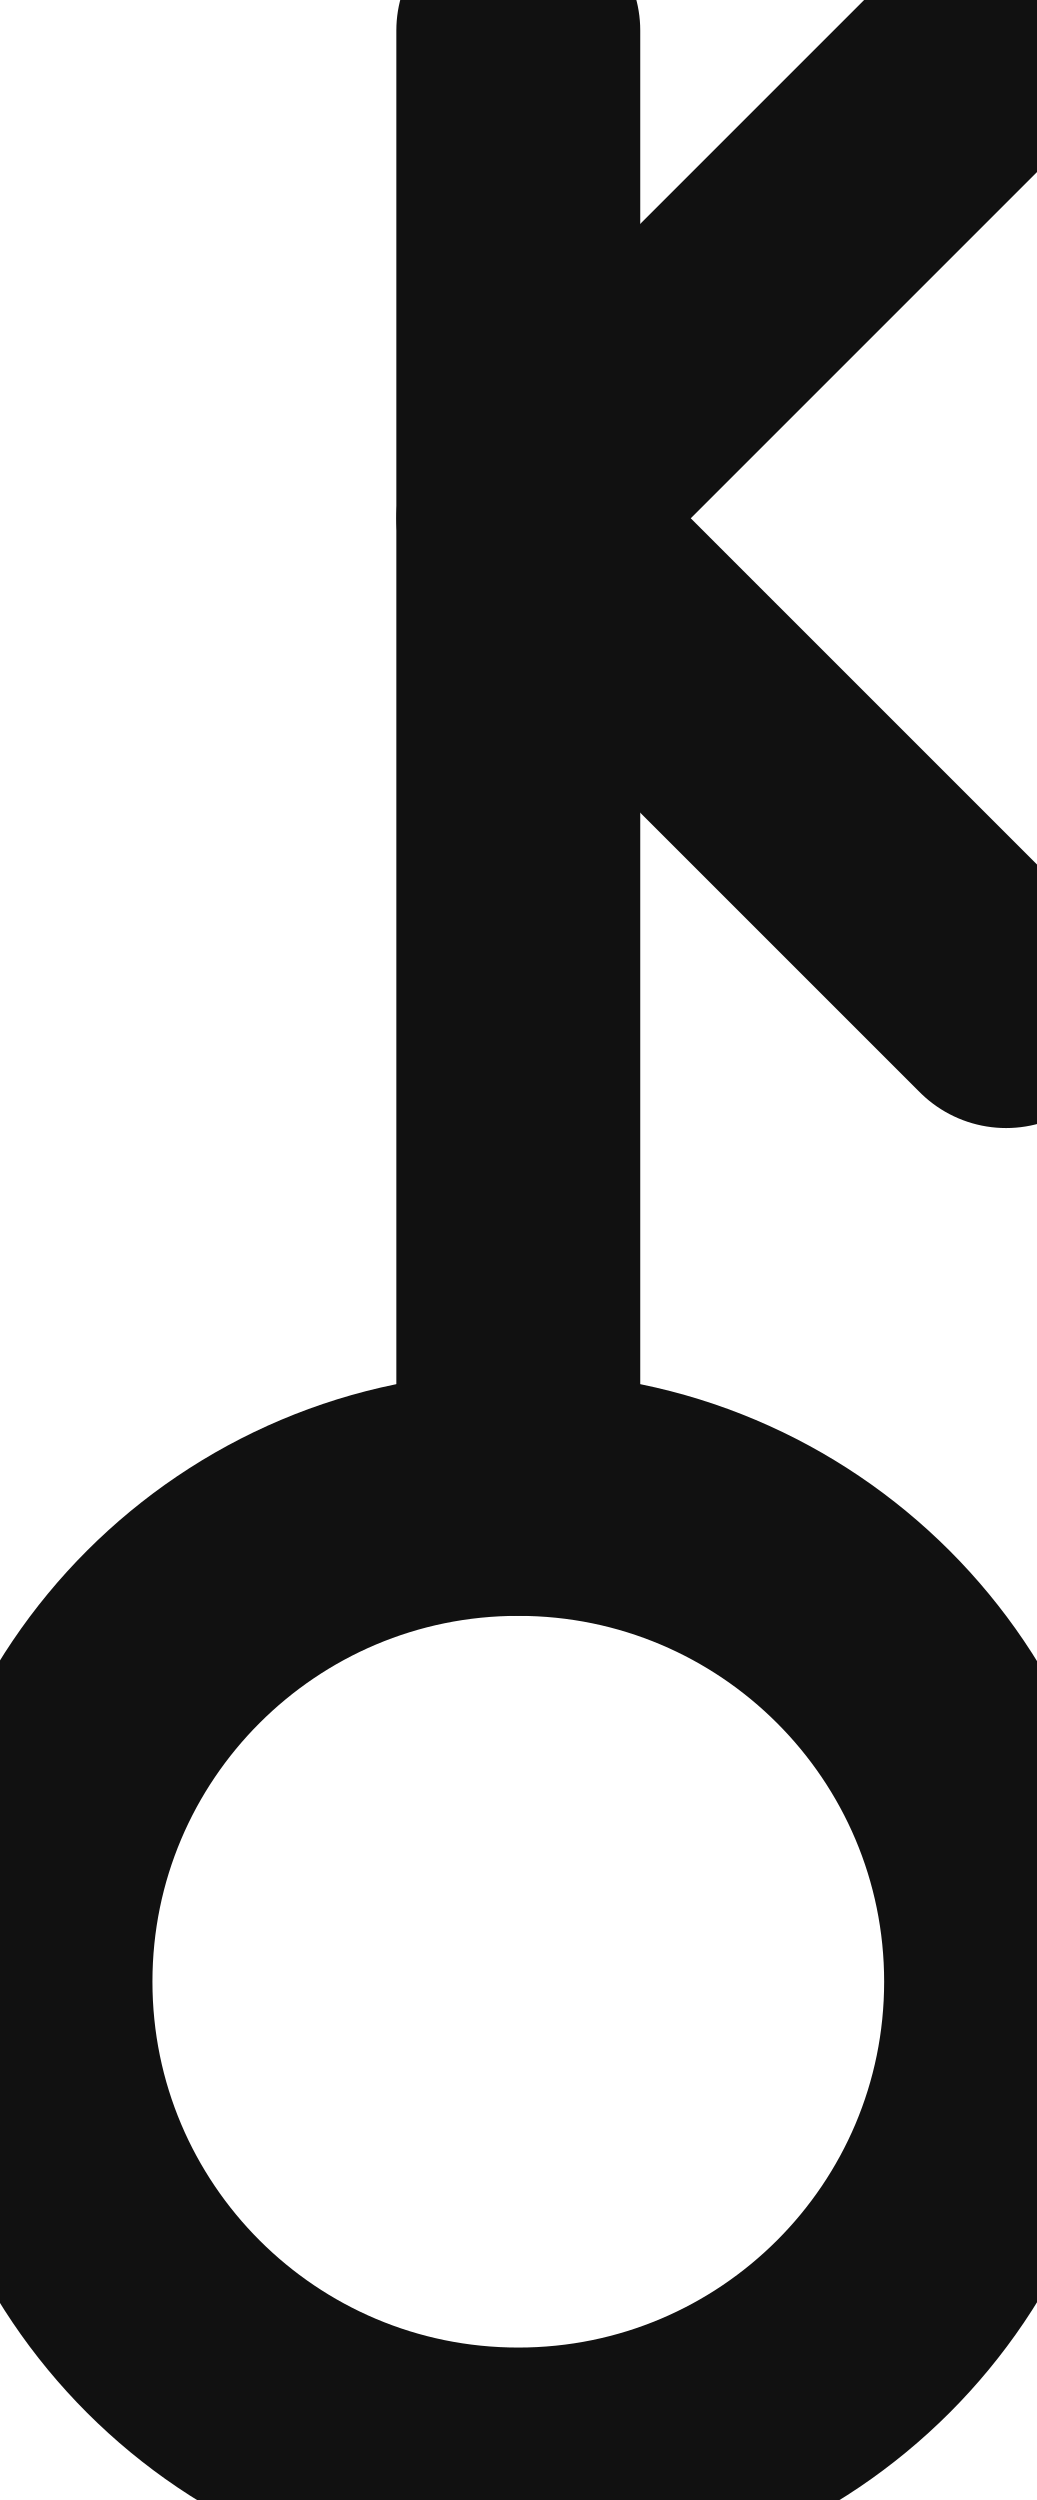
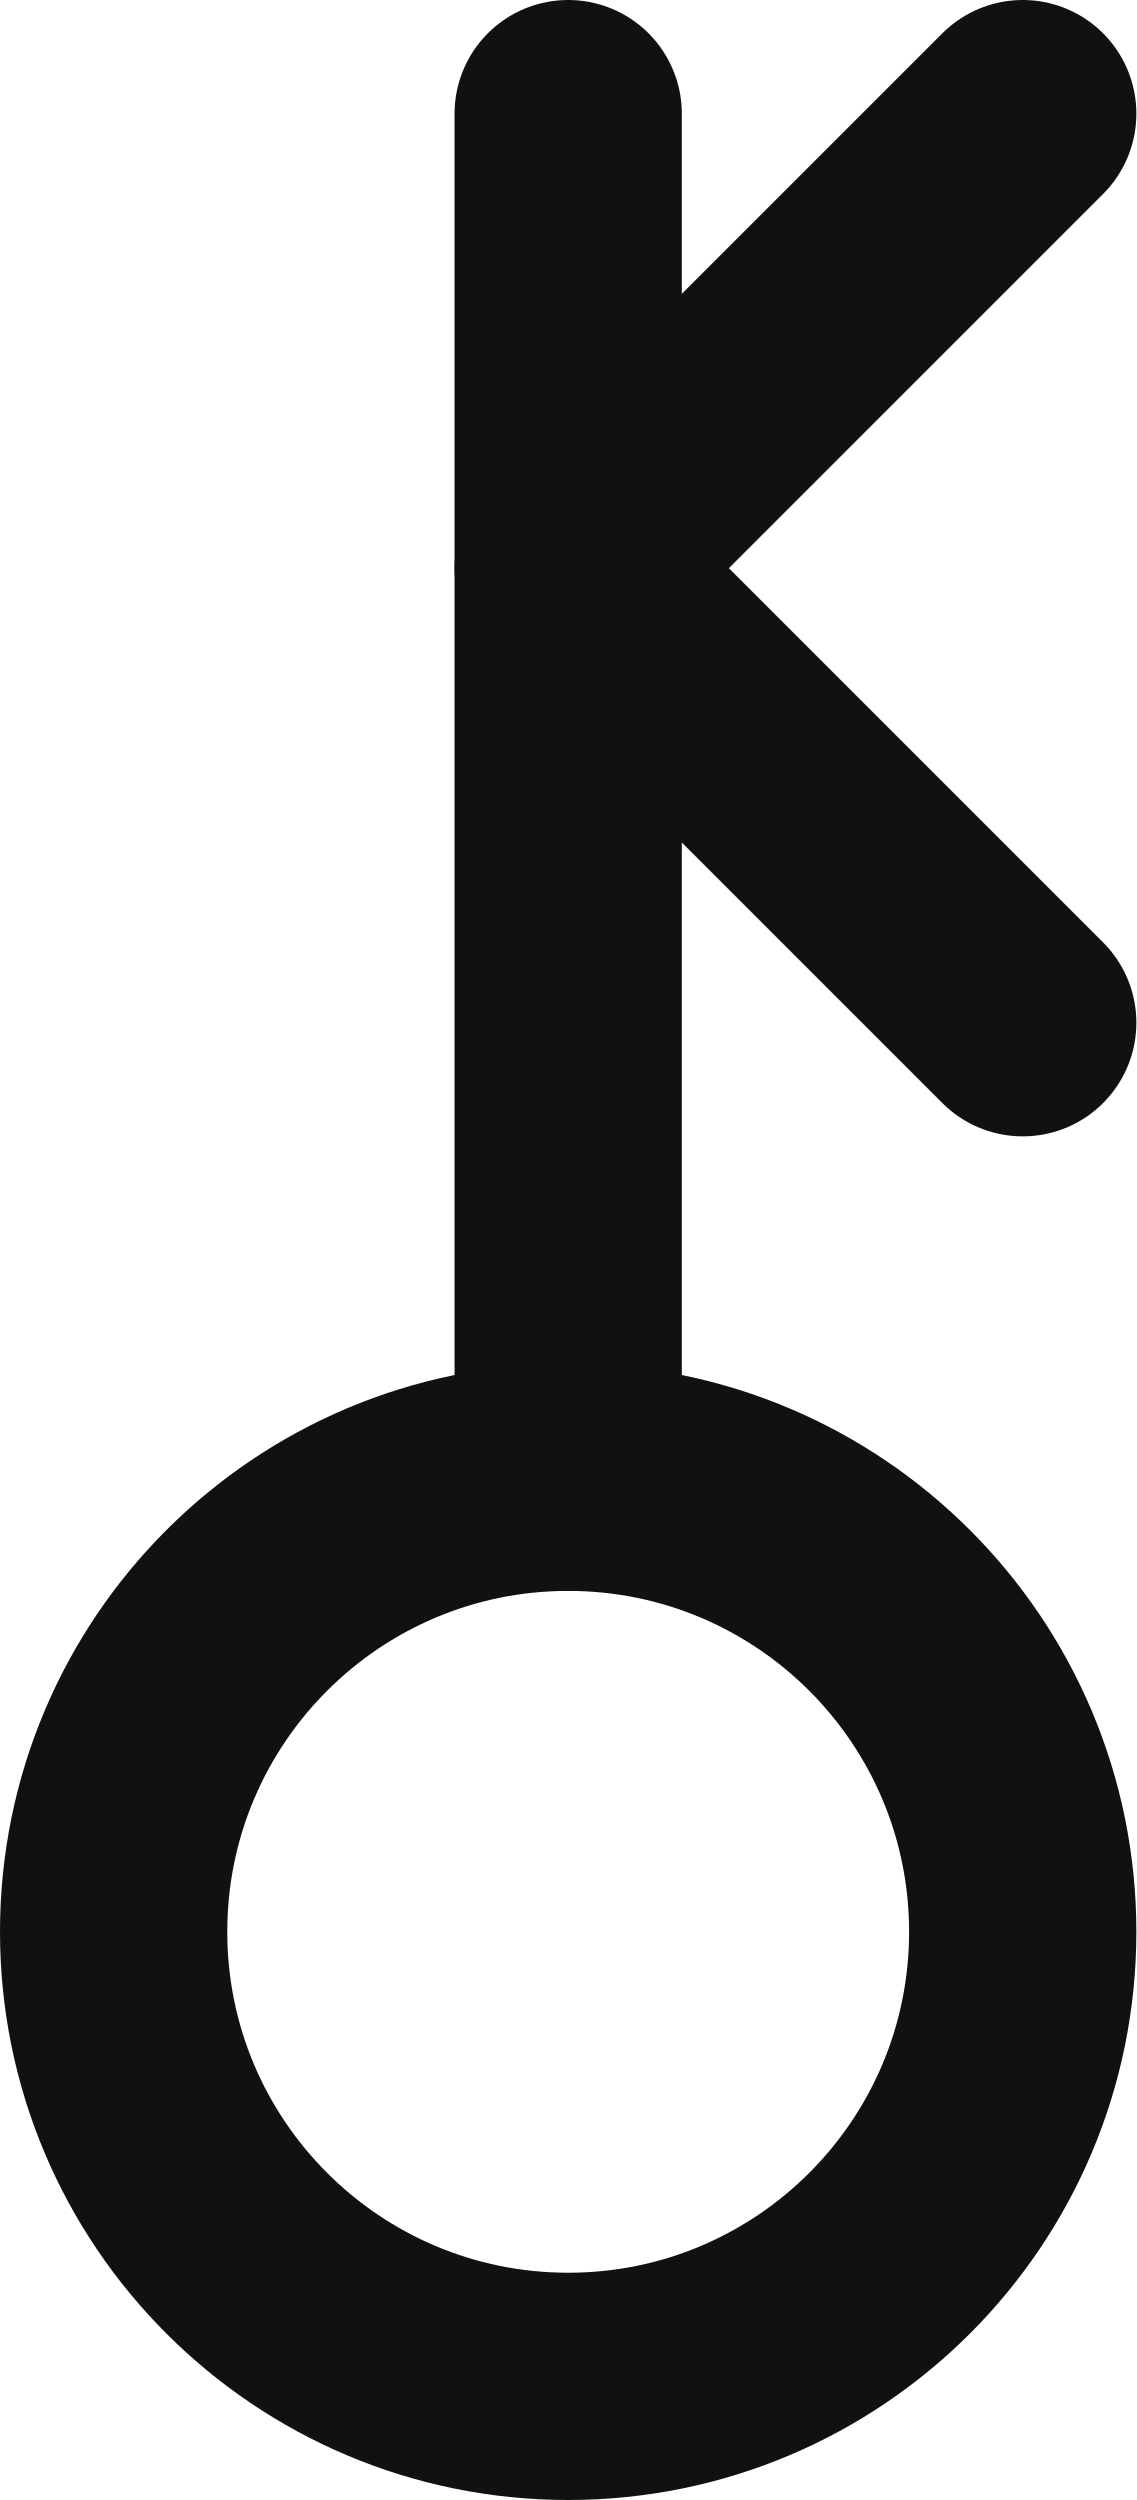
- <svg xmlns="http://www.w3.org/2000/svg" id="Capa_2" data-name="Capa 2" viewBox="0 0 17 41">
+ <svg xmlns="http://www.w3.org/2000/svg" id="Capa_2" data-name="Capa 2" viewBox="0 0 20 44">
  <defs>
    <style>
      .cls-1 {
        fill: none;
        stroke: #111;
-         stroke-width: 4px;
        stroke-linecap: round;
        stroke-linejoin: round;
+         stroke-width: 4px;
      }
    </style>
  </defs>
  <g id="iconos">
    <g id="quiron">
-       <line class="cls-1" x1="8.5" y1=".5" x2="8.5" y2="24.5" />
-       <polyline class="cls-1" points="16.5 .5 8.5 8.5 16.5 16.5" />
-       <circle class="cls-1" cx="8.5" cy="32.5" r="8" />
+       <line class="cls-1" x1="10" y1="2" x2="10" y2="26" />
+       <polyline class="cls-1" points="18 2 10 10 18 18" />
+       <circle class="cls-1" cx="10" cy="34" r="8" />
    </g>
  </g>
</svg>
